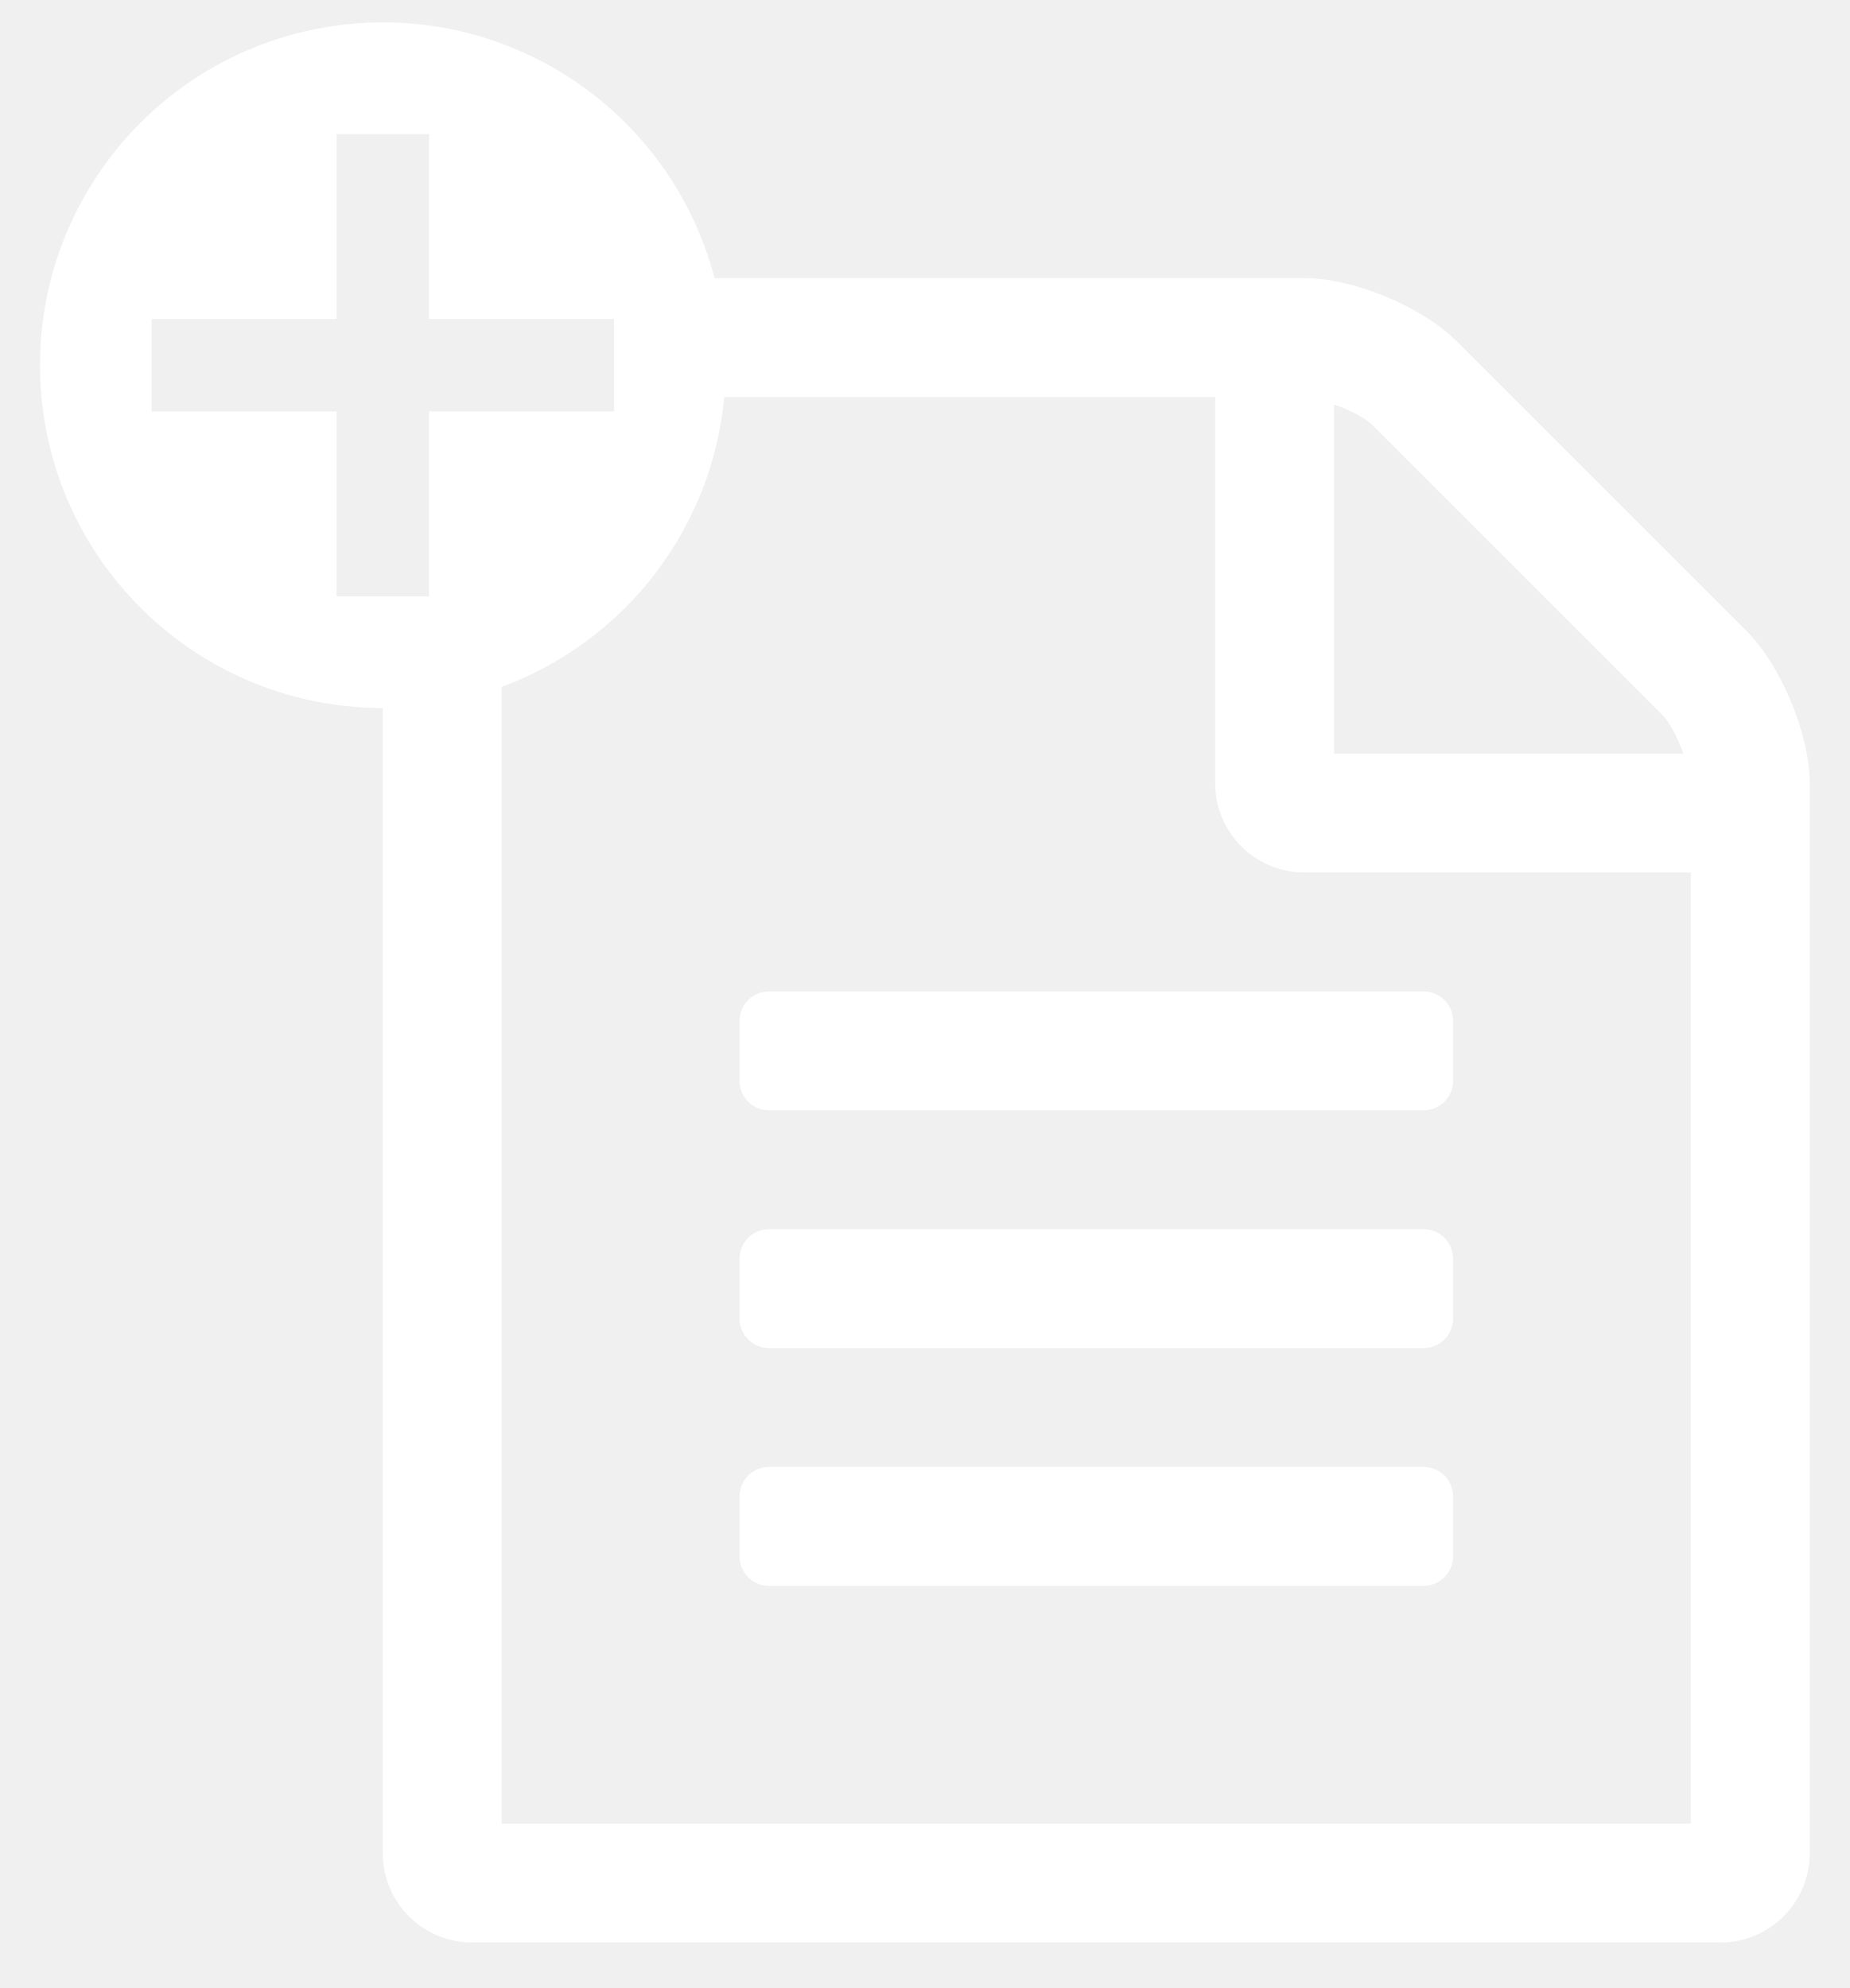
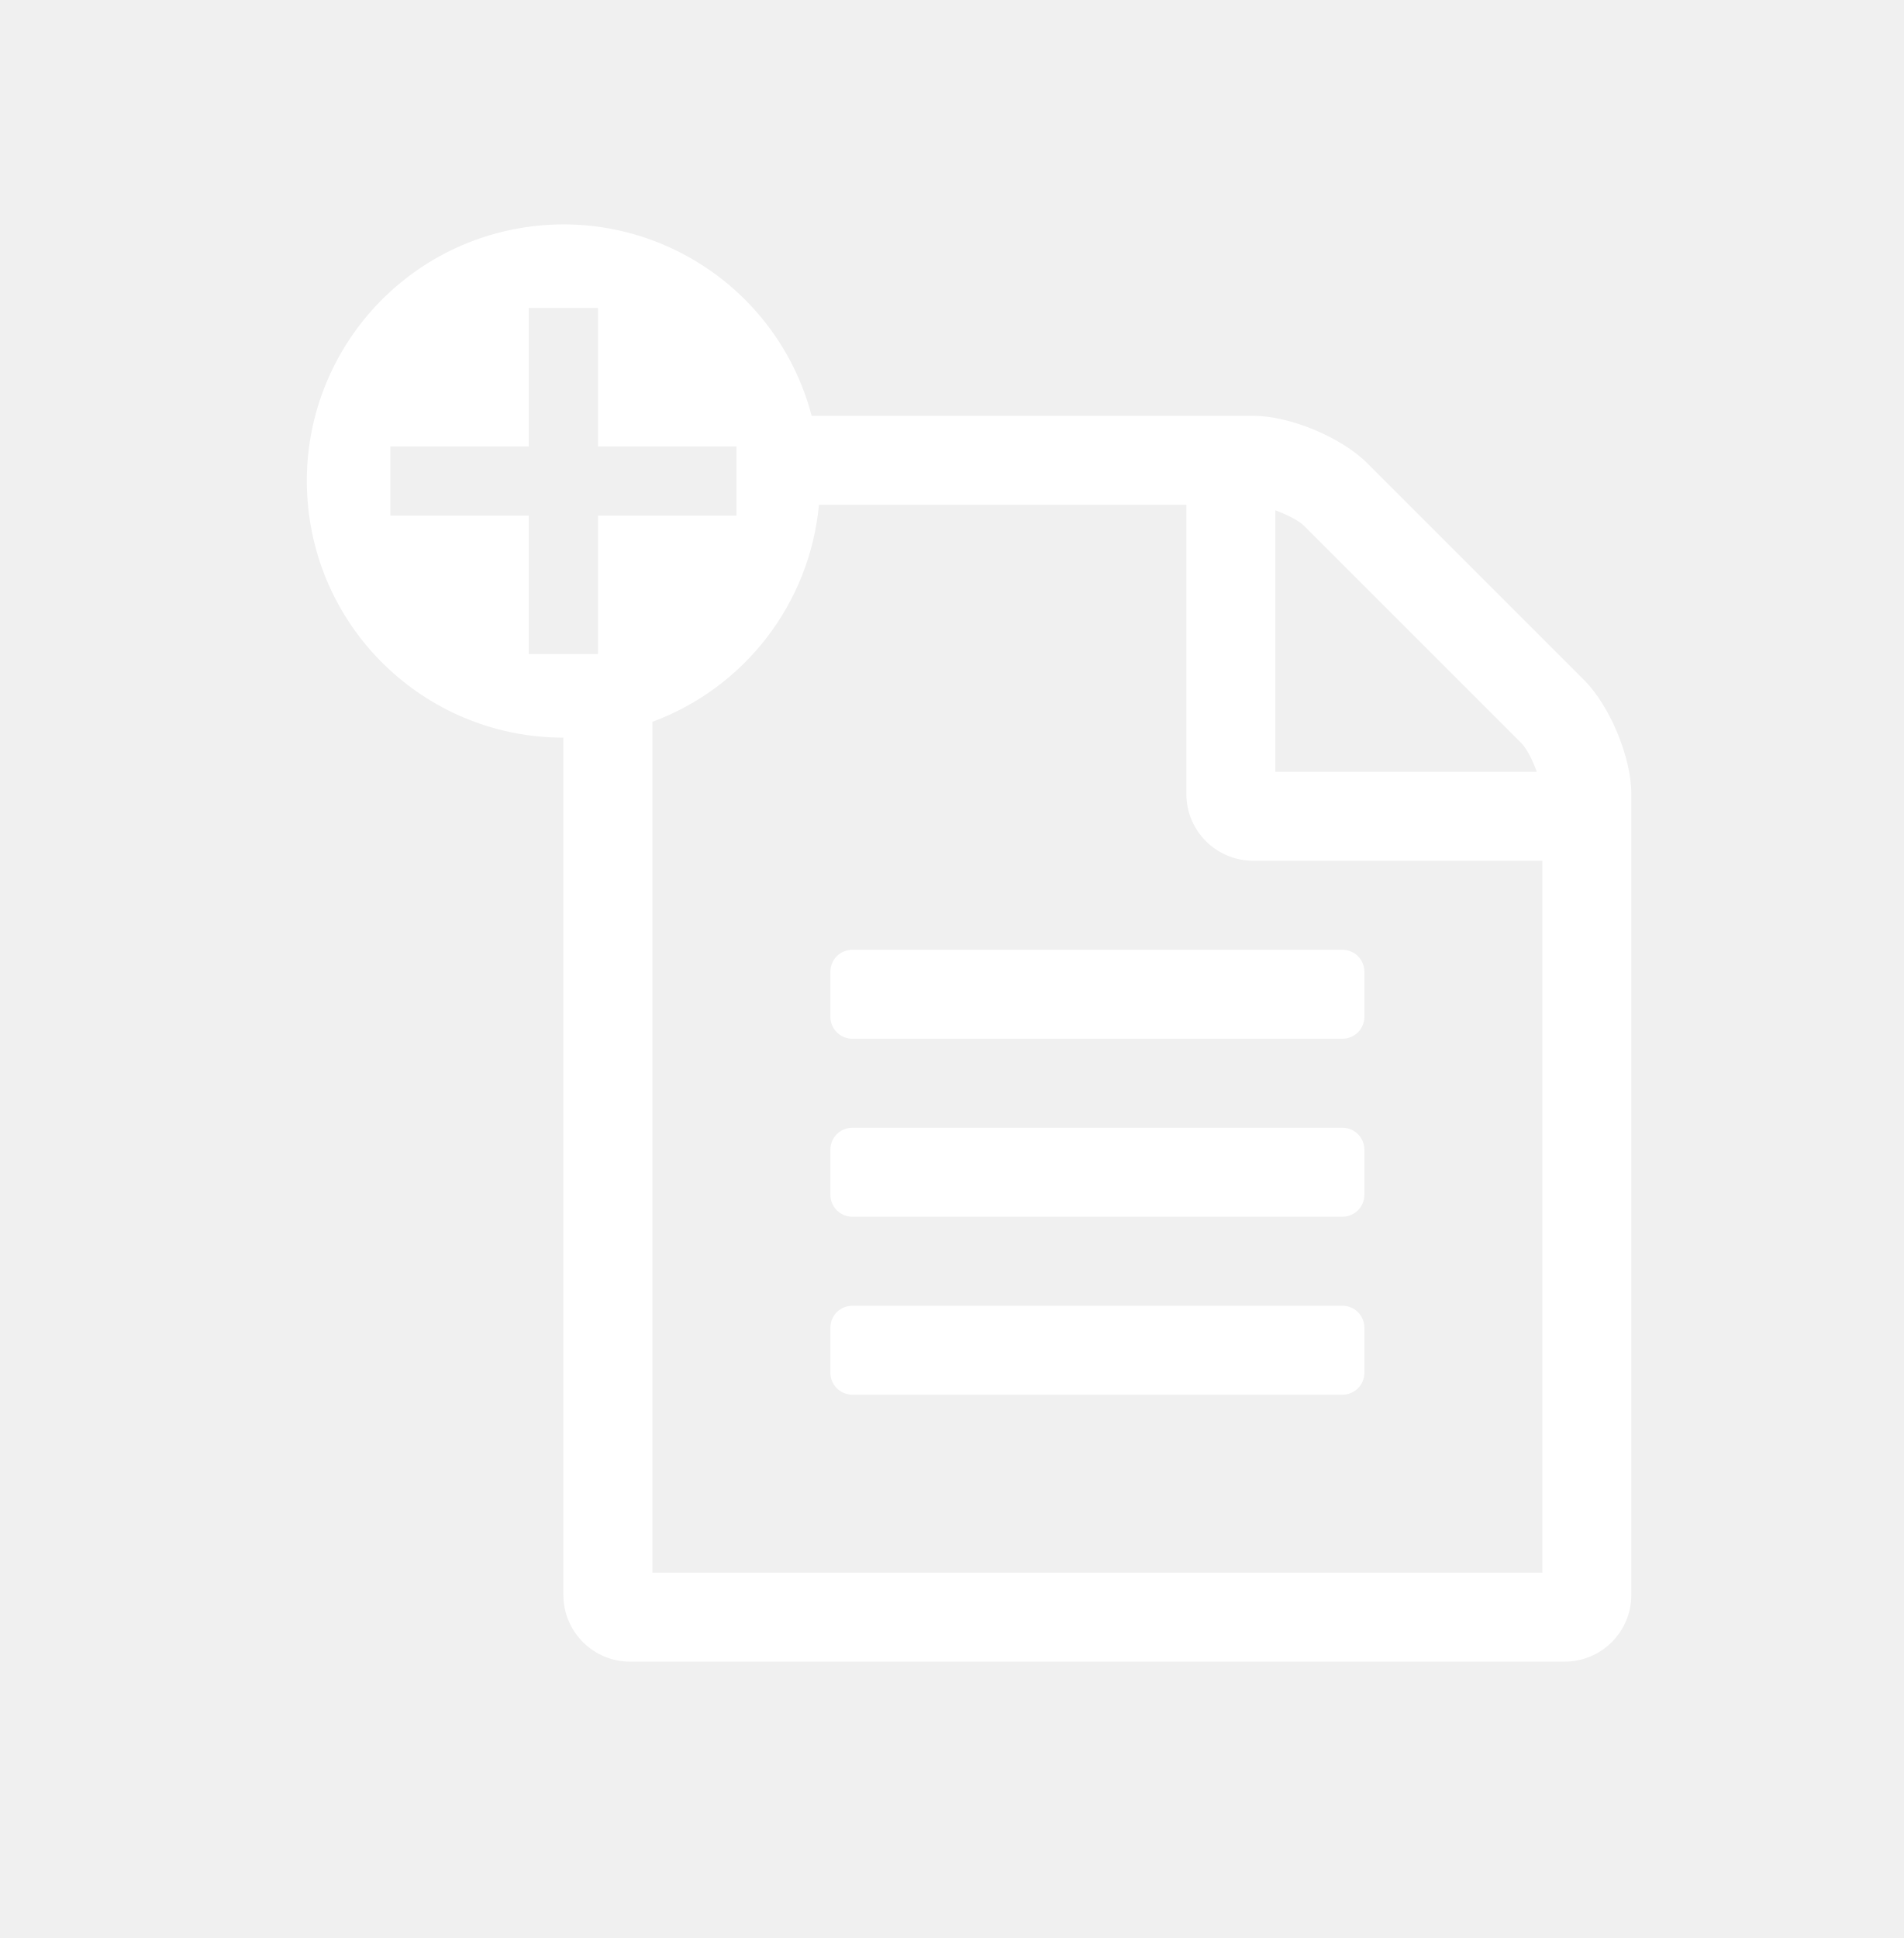
- <svg xmlns="http://www.w3.org/2000/svg" width="40" height="43" fill="none">
-   <path d="M15.993 23.372v-1.285c0-.362.281-.643.643-.643H30.78c.361 0 .643.281.643.643v1.285a.635.635 0 01-.643.643H16.636a.635.635 0 01-.643-.643zm.643 3.215H30.78c.361 0 .643.281.643.643v1.285a.635.635 0 01-.643.643H16.636a.635.635 0 01-.643-.643V27.23c0-.362.281-.643.643-.643zm0 5.143H30.78c.361 0 .643.28.643.642v1.286a.635.635 0 01-.643.643H16.636a.635.635 0 01-.643-.643v-1.286c0-.361.281-.642.643-.642z" fill="#fff" />
-   <path fill-rule="evenodd" clip-rule="evenodd" d="M8.279 15.315a7.415 7.415 0 117.173-9.3h12.755c1.065 0 2.552.623 3.295 1.366l6.268 6.268c.743.744 1.366 2.23 1.366 3.295v23.143a1.93 1.93 0 01-1.928 1.928h-27a1.93 1.93 0 01-1.93-1.928V15.315zm2.571-.458a7.421 7.421 0 004.813-6.27h10.616v8.357a1.93 1.93 0 001.928 1.928h8.358v20.572H10.85V14.857zm18.824-5.668c-.14-.14-.482-.321-.824-.442v7.554h7.554c-.12-.341-.301-.683-.442-.824L29.674 9.19zM9.279 8.9h4v-2h-4v-4h-2v4h-4v2h4v4h2v-4z" fill="#fff" />
+ <svg xmlns="http://www.w3.org/2000/svg" width="55" height="56" fill="none">
+   <path d="M23.993 29.372v-1.285c0-.362.282-.643.643-.643H38.78c.361 0 .643.281.643.643v1.285a.635.635 0 01-.643.643H24.636a.635.635 0 01-.643-.643zm.643 3.215H38.78c.361 0 .643.281.643.643v1.285a.635.635 0 01-.643.643H24.636a.635.635 0 01-.643-.643V33.23c0-.362.282-.643.643-.643zm0 5.143H38.78c.361 0 .643.28.643.642v1.286a.635.635 0 01-.643.643H24.636a.635.635 0 01-.643-.643v-1.286c0-.361.282-.642.643-.642z" fill="#fff" />
+   <path fill-rule="evenodd" clip-rule="evenodd" d="M16.279 21.315a7.415 7.415 0 117.173-9.3h12.756c1.064 0 2.55.623 3.294 1.366l6.268 6.268c.743.743 1.366 2.23 1.366 3.295v23.143a1.93 1.93 0 01-1.928 1.928h-27a1.93 1.93 0 01-1.93-1.928V21.315zm2.571-.458a7.421 7.421 0 004.813-6.27h10.616v8.357a1.93 1.93 0 001.928 1.928h8.358v20.572H18.85V20.857zm18.824-5.668c-.14-.14-.482-.321-.824-.442v7.554h7.554c-.12-.341-.301-.683-.442-.824l-6.288-6.288zm-20.395-.29h4v-2h-4v-4h-2v4h-4v2h4v4h2v-4z" fill="#fff" />
</svg>
